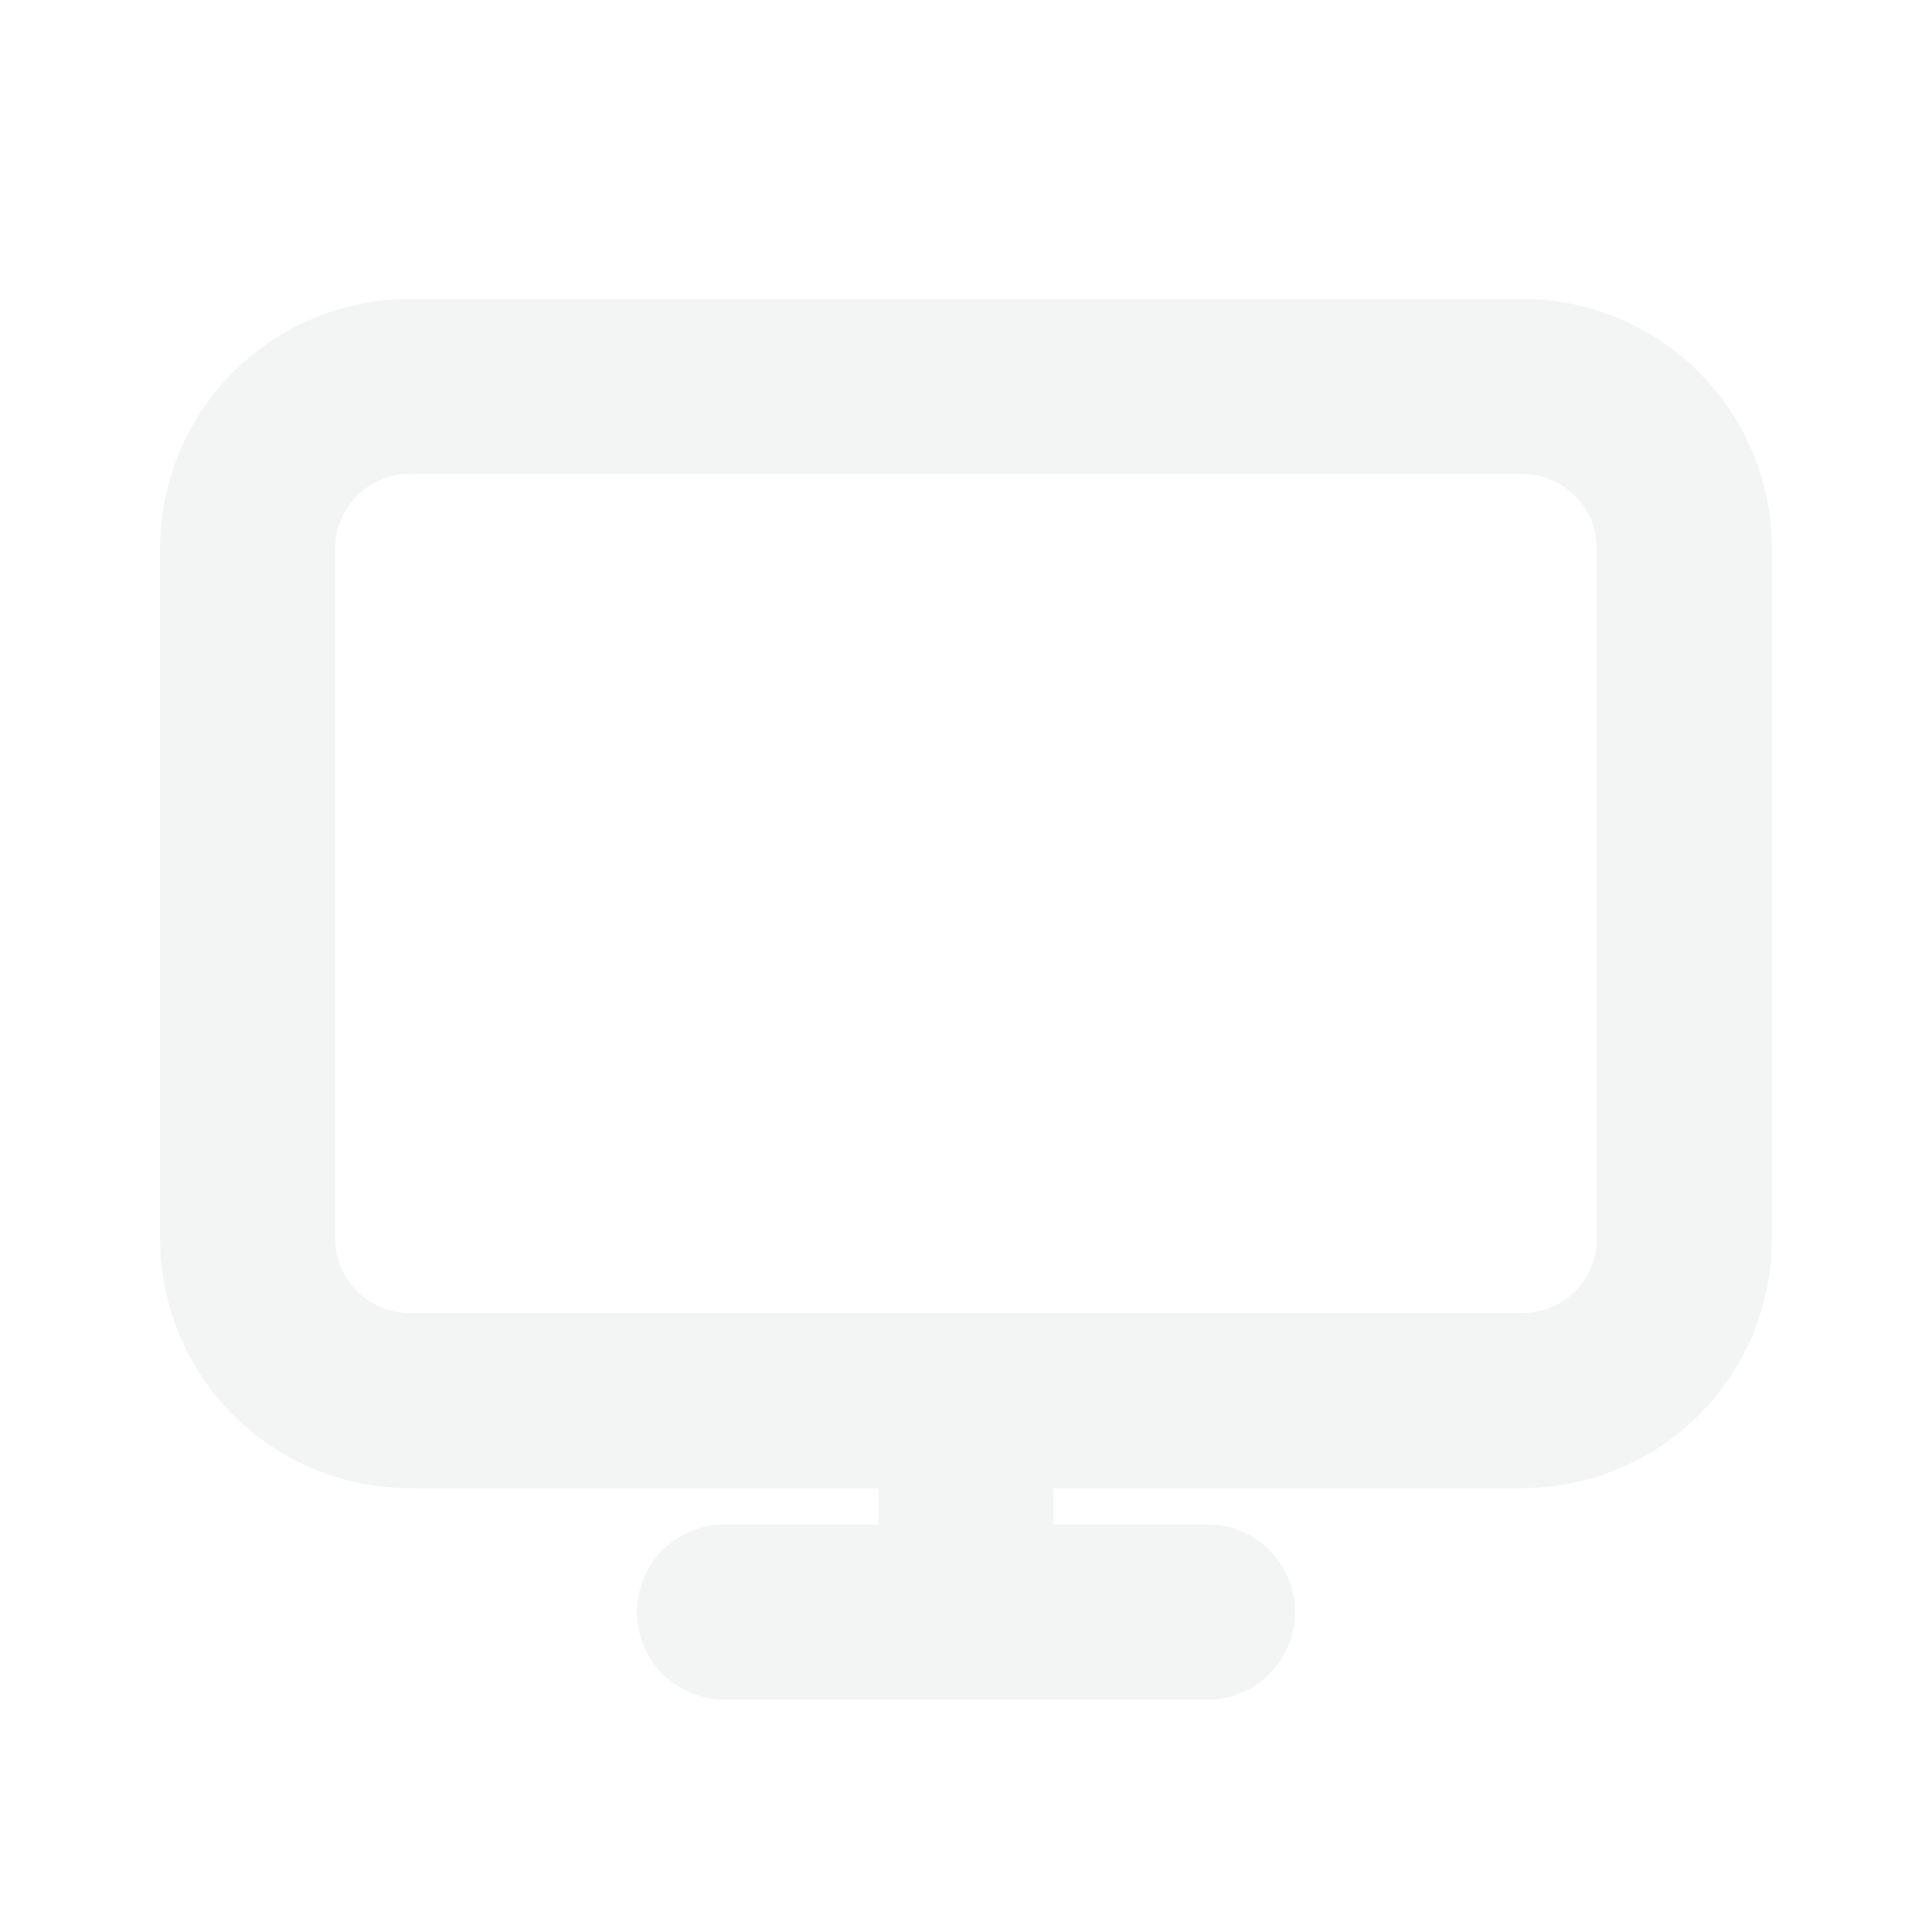
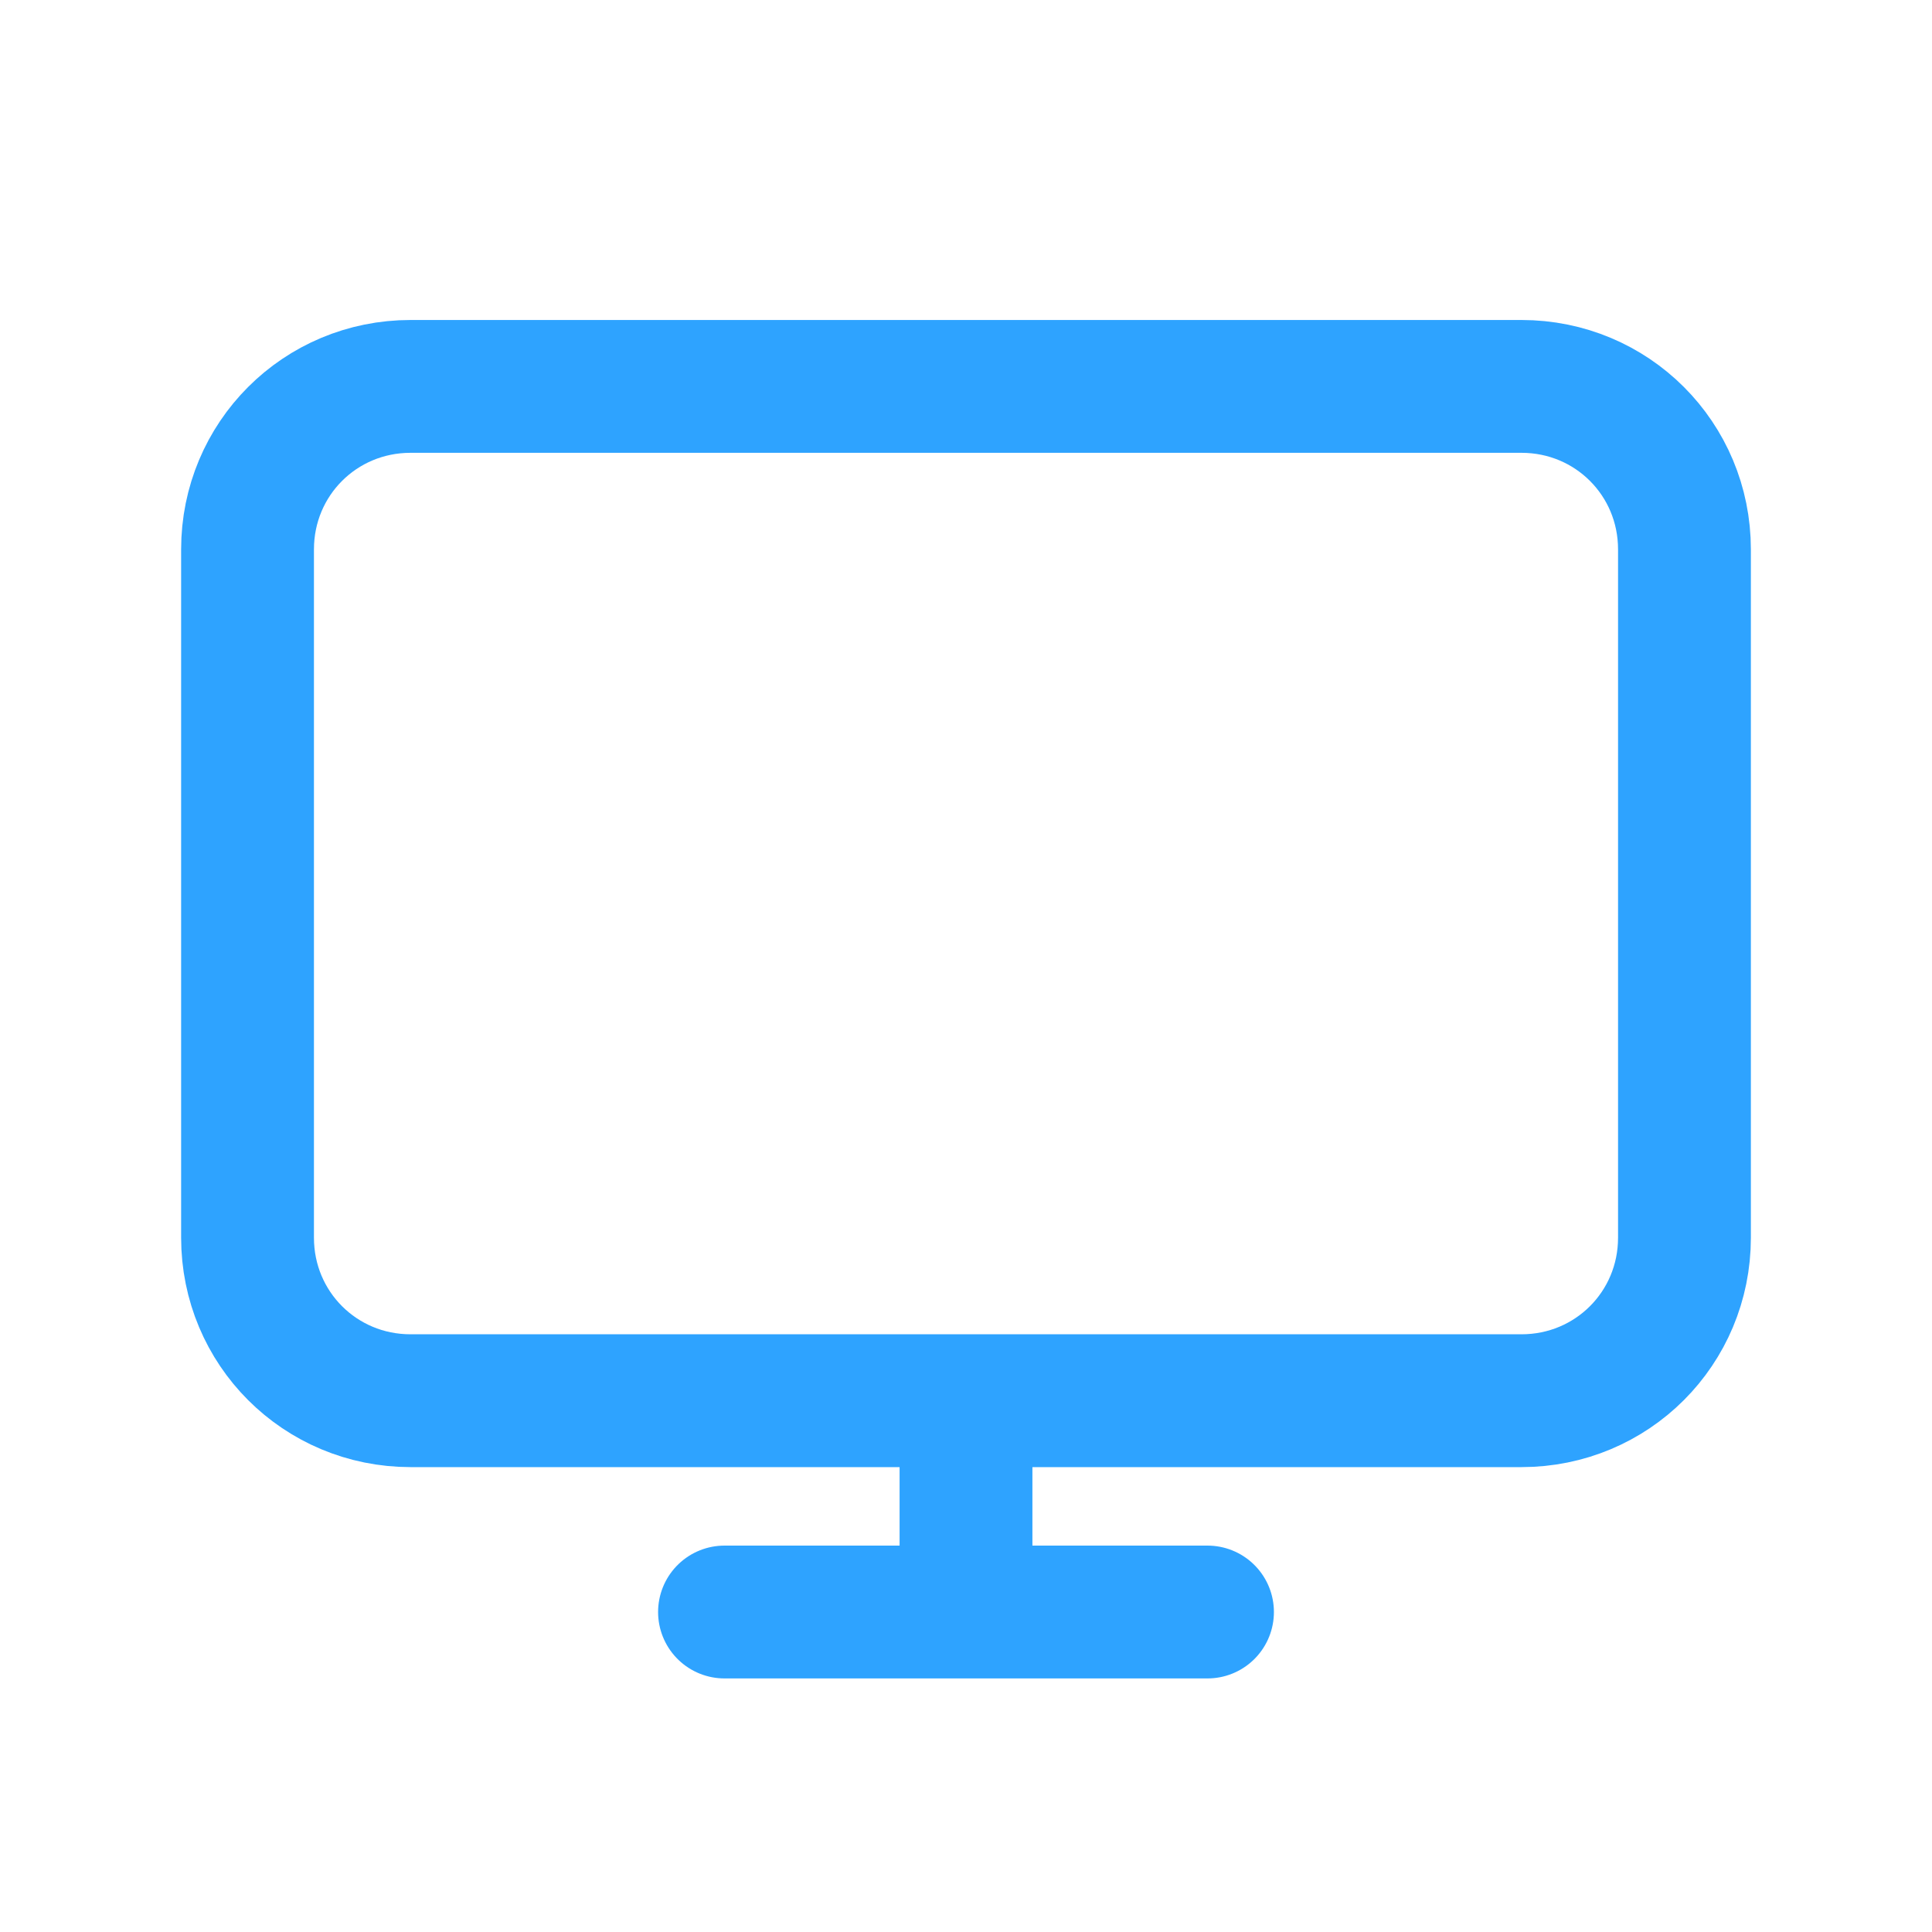
<svg xmlns="http://www.w3.org/2000/svg" width="16" height="16" viewBox="0 0 16 16" fill="none">
-   <path d="M3.4 3.2h9.2c.75 0 1.35.6 1.35 1.35v5.7c0 .75-.6 1.35-1.35 1.35H3.4c-.75 0-1.35-.6-1.35-1.35v-5.7c0-.75.6-1.35 1.35-1.35Z" stroke="#F3F4F4" stroke-width="1.45" stroke-linejoin="round" />
-   <path d="M6 13.35h4M8 11.65v1.7" stroke="#F3F4F4" stroke-width="1.45" stroke-linecap="round" />
+   <path d="M3.4 3.2h9.2c.75 0 1.35.6 1.35 1.35v5.7c0 .75-.6 1.35-1.35 1.35H3.4c-.75 0-1.35-.6-1.35-1.35v-5.7c0-.75.6-1.35 1.35-1.35Z" stroke="#2EA3FF" stroke-width="1.1" stroke-linejoin="round" />
+   <path d="M6 13.35h4M8 11.65v1.7" stroke="#2EA3FF" stroke-width="1.1" stroke-linecap="round" />
</svg>
